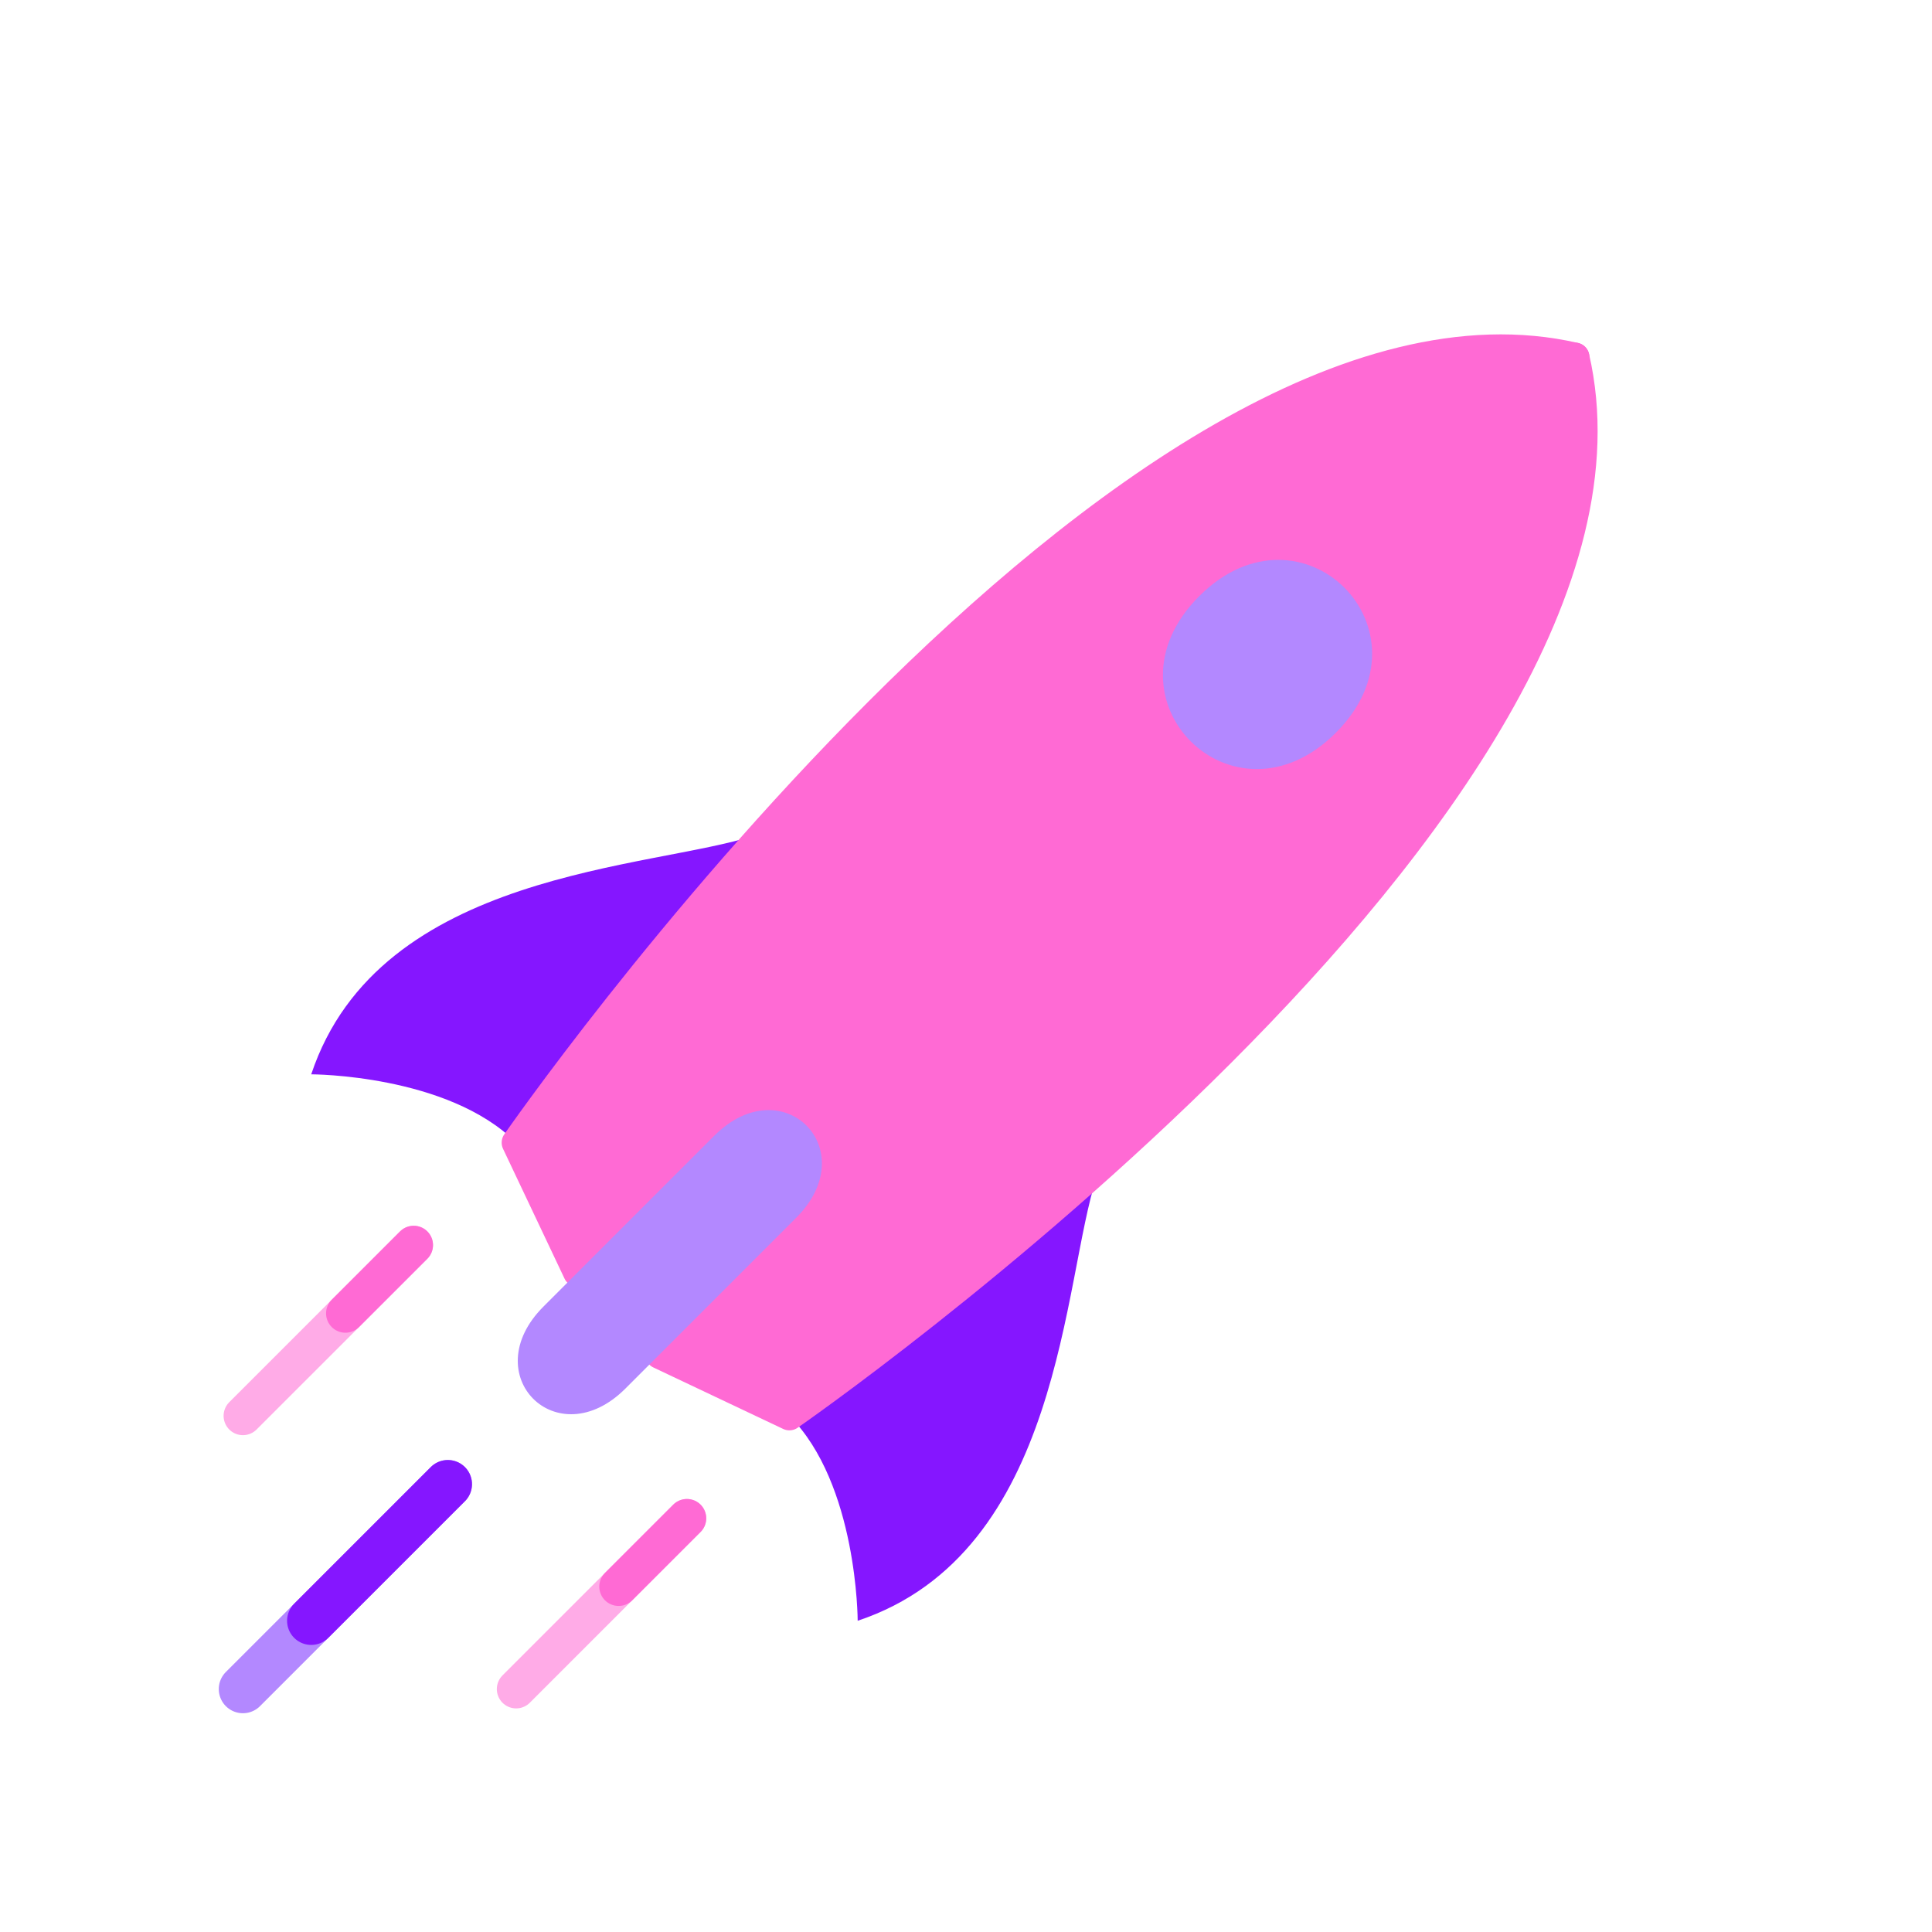
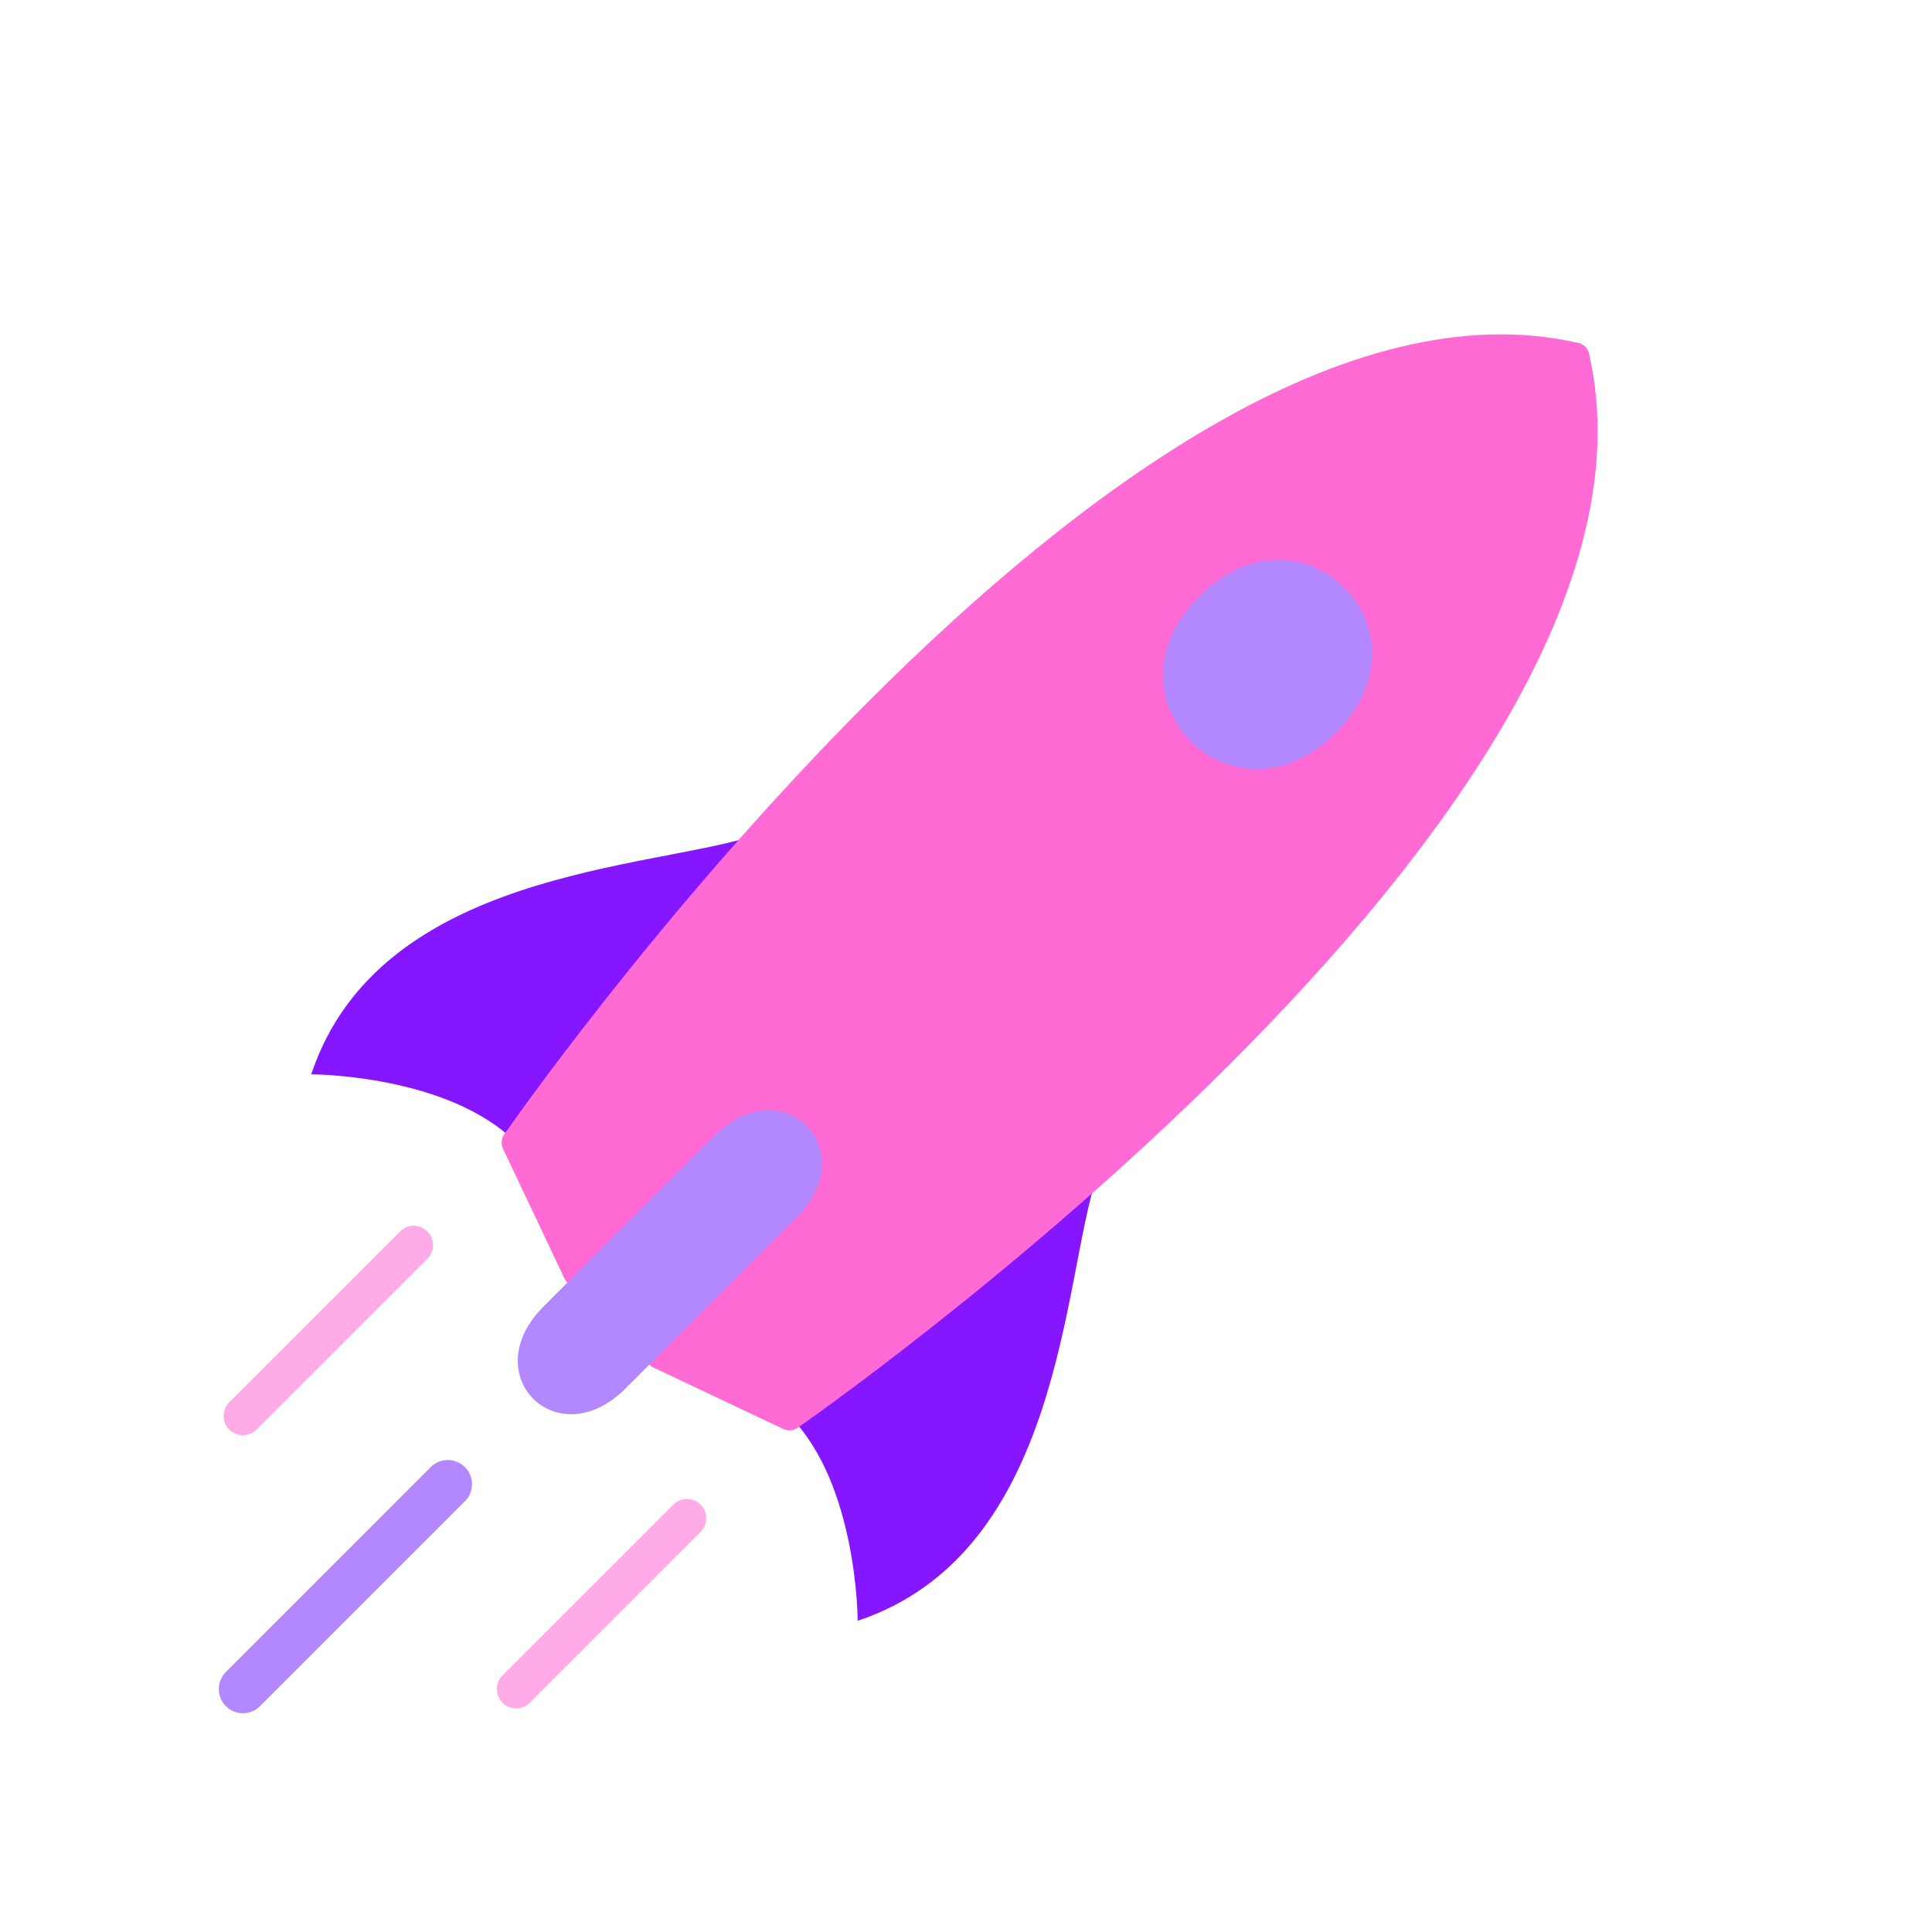
<svg xmlns="http://www.w3.org/2000/svg" viewBox="0 0 200 200" id="vector">
  <g id="rocket" transform="translate(10 -10) rotate(45 100 100)">
    <g id="body_left">
      <path id="wing" d="M 80 160 C 70 160 60 170 60 170 M 60 170 C 50 150 70 130 75 120 L 80 160" fill="#8516ff" stroke-width="3" stroke-linecap="round" stroke-linejoin="round" />
      <path id="body" d="M 94 165 L 80 160 C 80 160 60 50 100 25 L 100 165" fill="#ff6ad4" stroke="#ff6ad4" stroke-width="3" stroke-linecap="round" stroke-linejoin="round" />
    </g>
    <g id="body_right" transform="translate(100 100) scale(-1 1) translate(-100 -100)">
      <path id="wing_1" d="M 80 160 C 70 160 60 170 60 170 M 60 170 C 50 150 70 130 75 120 L 80 160" fill="#8516ff" stroke-width="3" stroke-linecap="round" stroke-linejoin="round" />
      <path id="body_1" d="M 94 165 L 80 160 C 80 160 60 50 100 25 L 100 165" fill="#ff6ad4" stroke="#ff6ad4" stroke-width="3" stroke-linecap="round" stroke-linejoin="round" />
    </g>
    <path id="engine" d="M 94 170 L 94 145 C 94 135 106 135 106 145 L 106 170 C 106 180 94 180 94 170" fill="#b388ff" stroke-width="3" stroke-linecap="round" stroke-linejoin="round" />
    <path id="window" d="M 90 70 C 90 55 110 55 110 70 M 90 70 C 90 85 110 85 110 70" fill="#b388ff" stroke-width="3" stroke-linecap="round" stroke-linejoin="round" />
    <g id="flames">
      <path id="left_flame" d="M 80 175 L 80 200" fill="none" stroke="#ffabe7" stroke-width="4" stroke-linecap="round" stroke-linejoin="round" />
      <path id="right_flame" d="M 120 175 L 120 200" fill="none" stroke="#ffabe7" stroke-width="4" stroke-linecap="round" stroke-linejoin="round" />
      <path id="center_flame" d="M 100 190 L 100 220" fill="none" stroke="#b388ff" stroke-width="5" stroke-linecap="round" stroke-linejoin="round" />
    </g>
-     <g id="flames_clip">
-       <path id="left_flame_1" d="M 80 185 L 80 175" fill="none" stroke="#ff6ad4" stroke-width="4" stroke-linecap="round" stroke-linejoin="round" />
-       <path id="right_flame_1" d="M 120 185 L 120 175" fill="none" stroke="#ff6ad4" stroke-width="4" stroke-linecap="round" stroke-linejoin="round" />
-       <path id="center_flame_1" d="M 100 190 L 100 210" fill="none" stroke="#8516ff" stroke-width="5" stroke-linecap="round" stroke-linejoin="round" />
-     </g>
  </g>
</svg>
